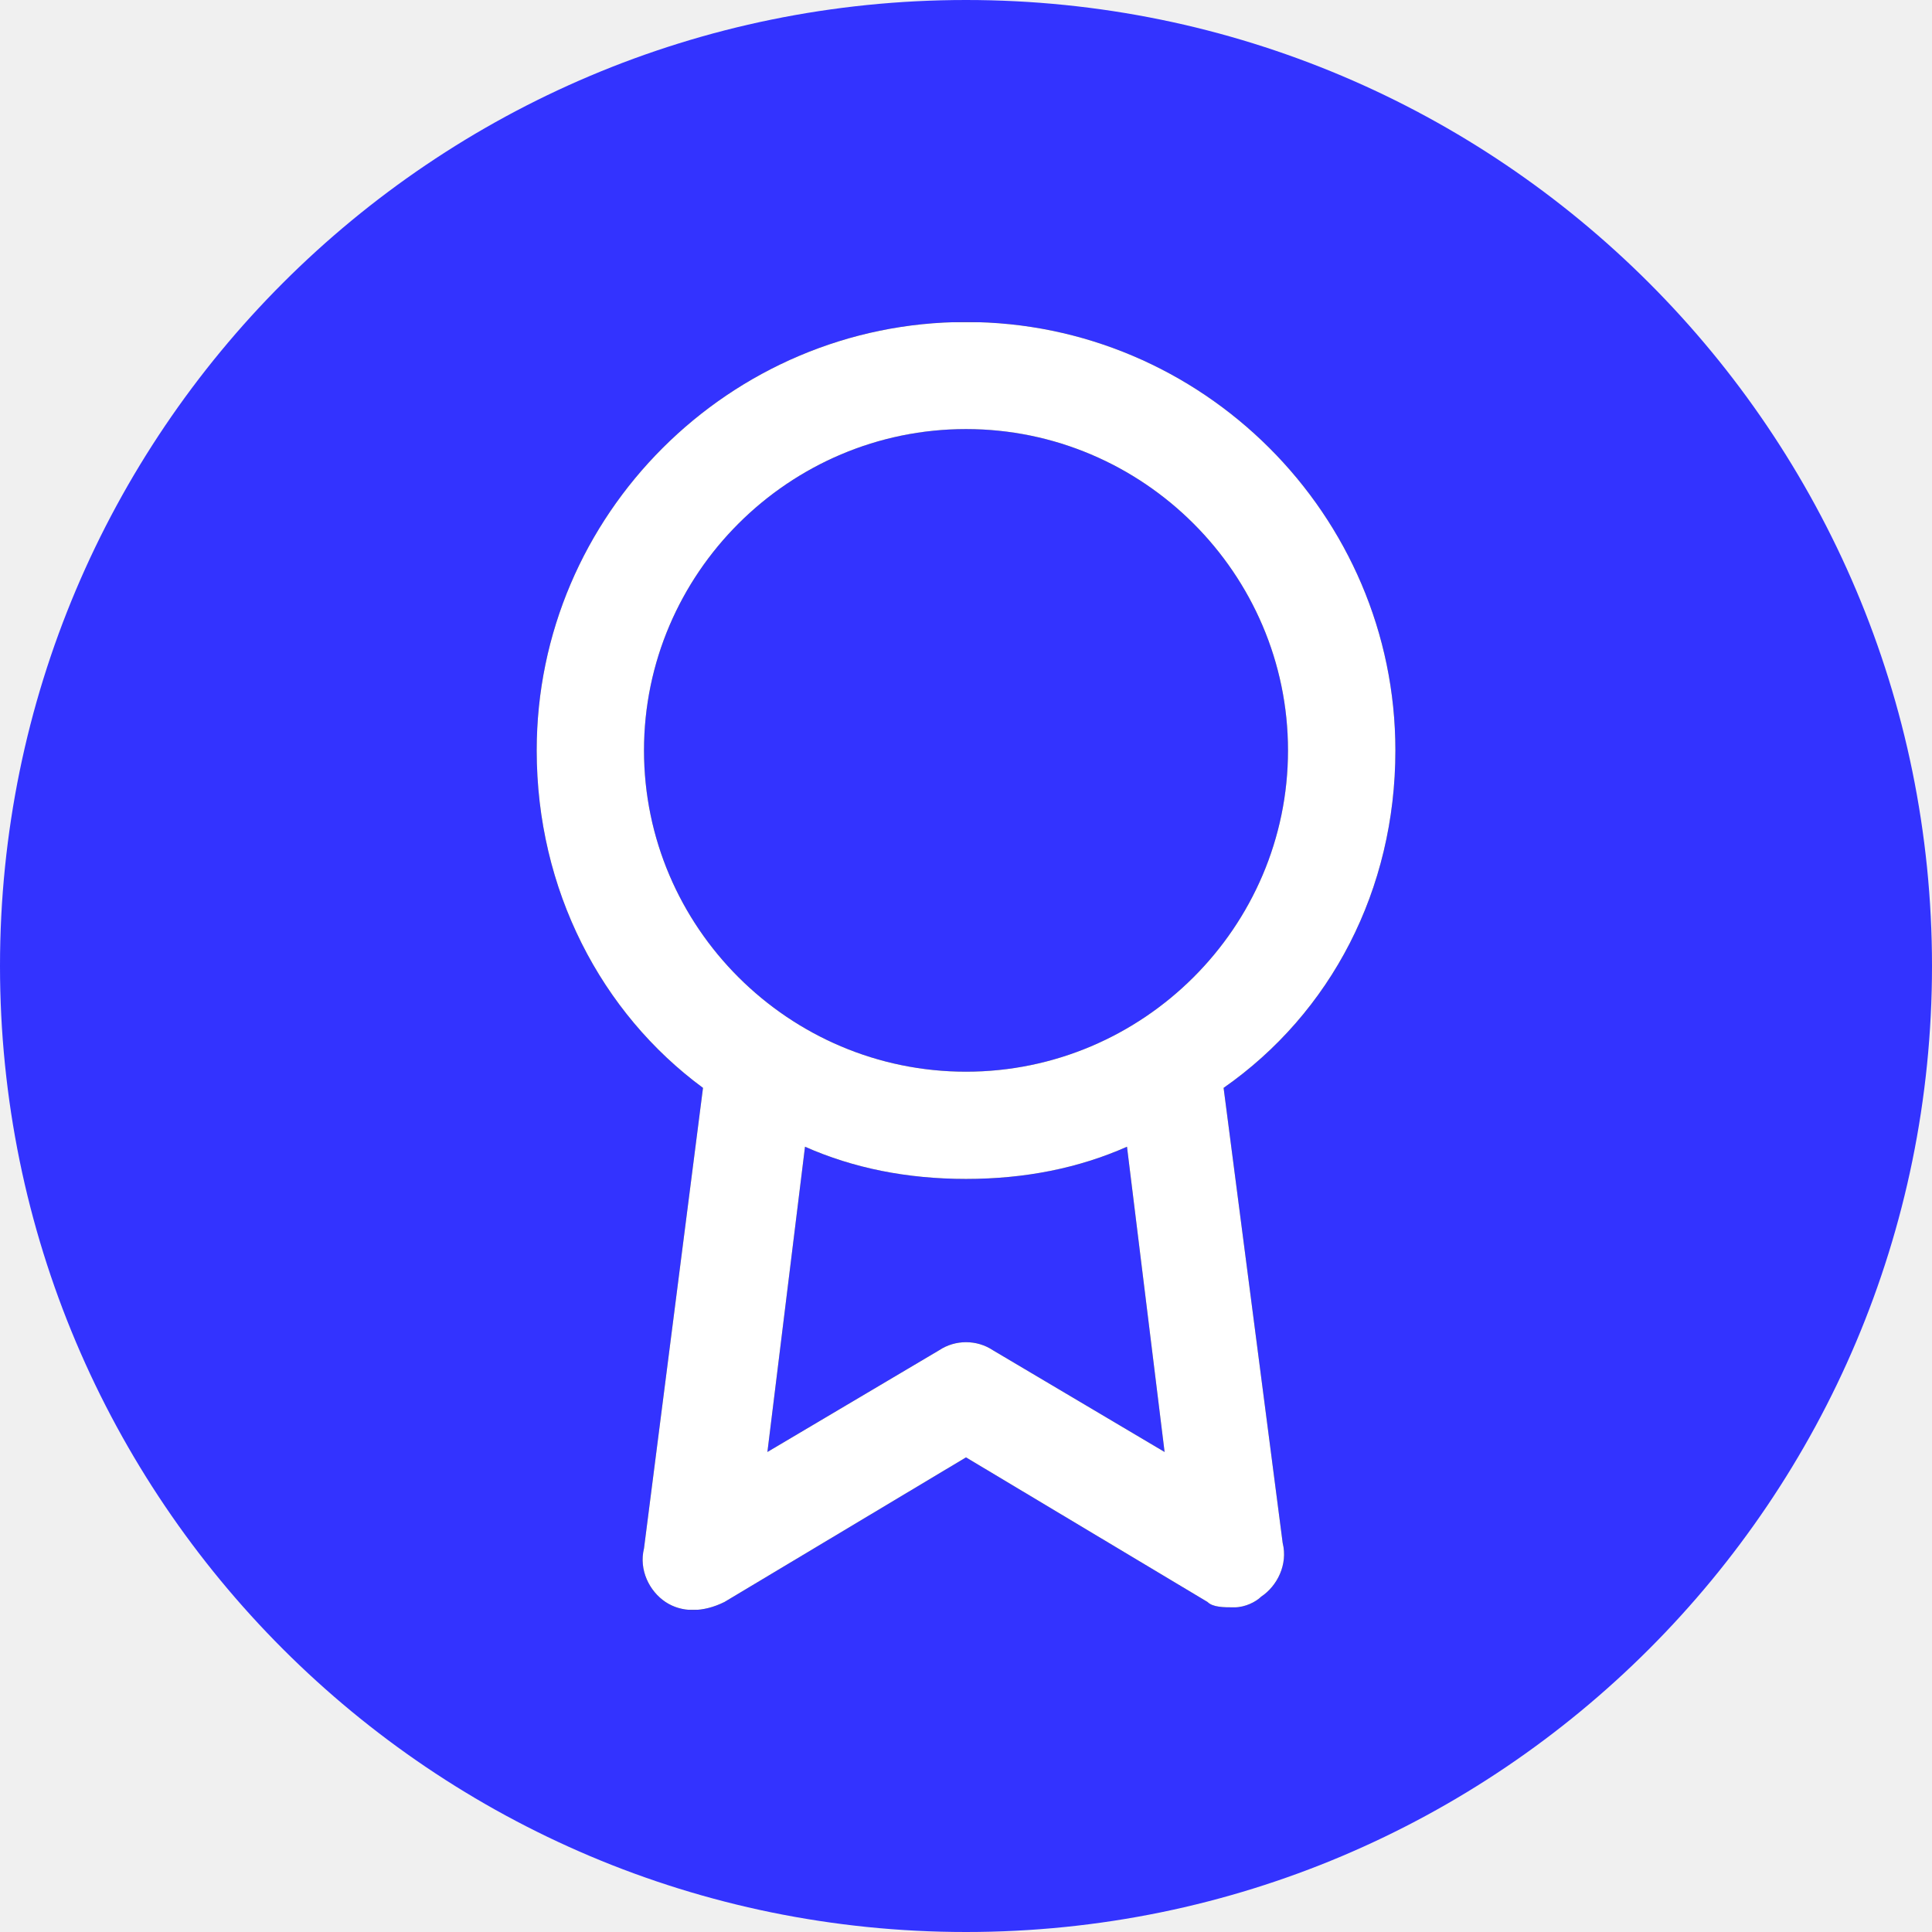
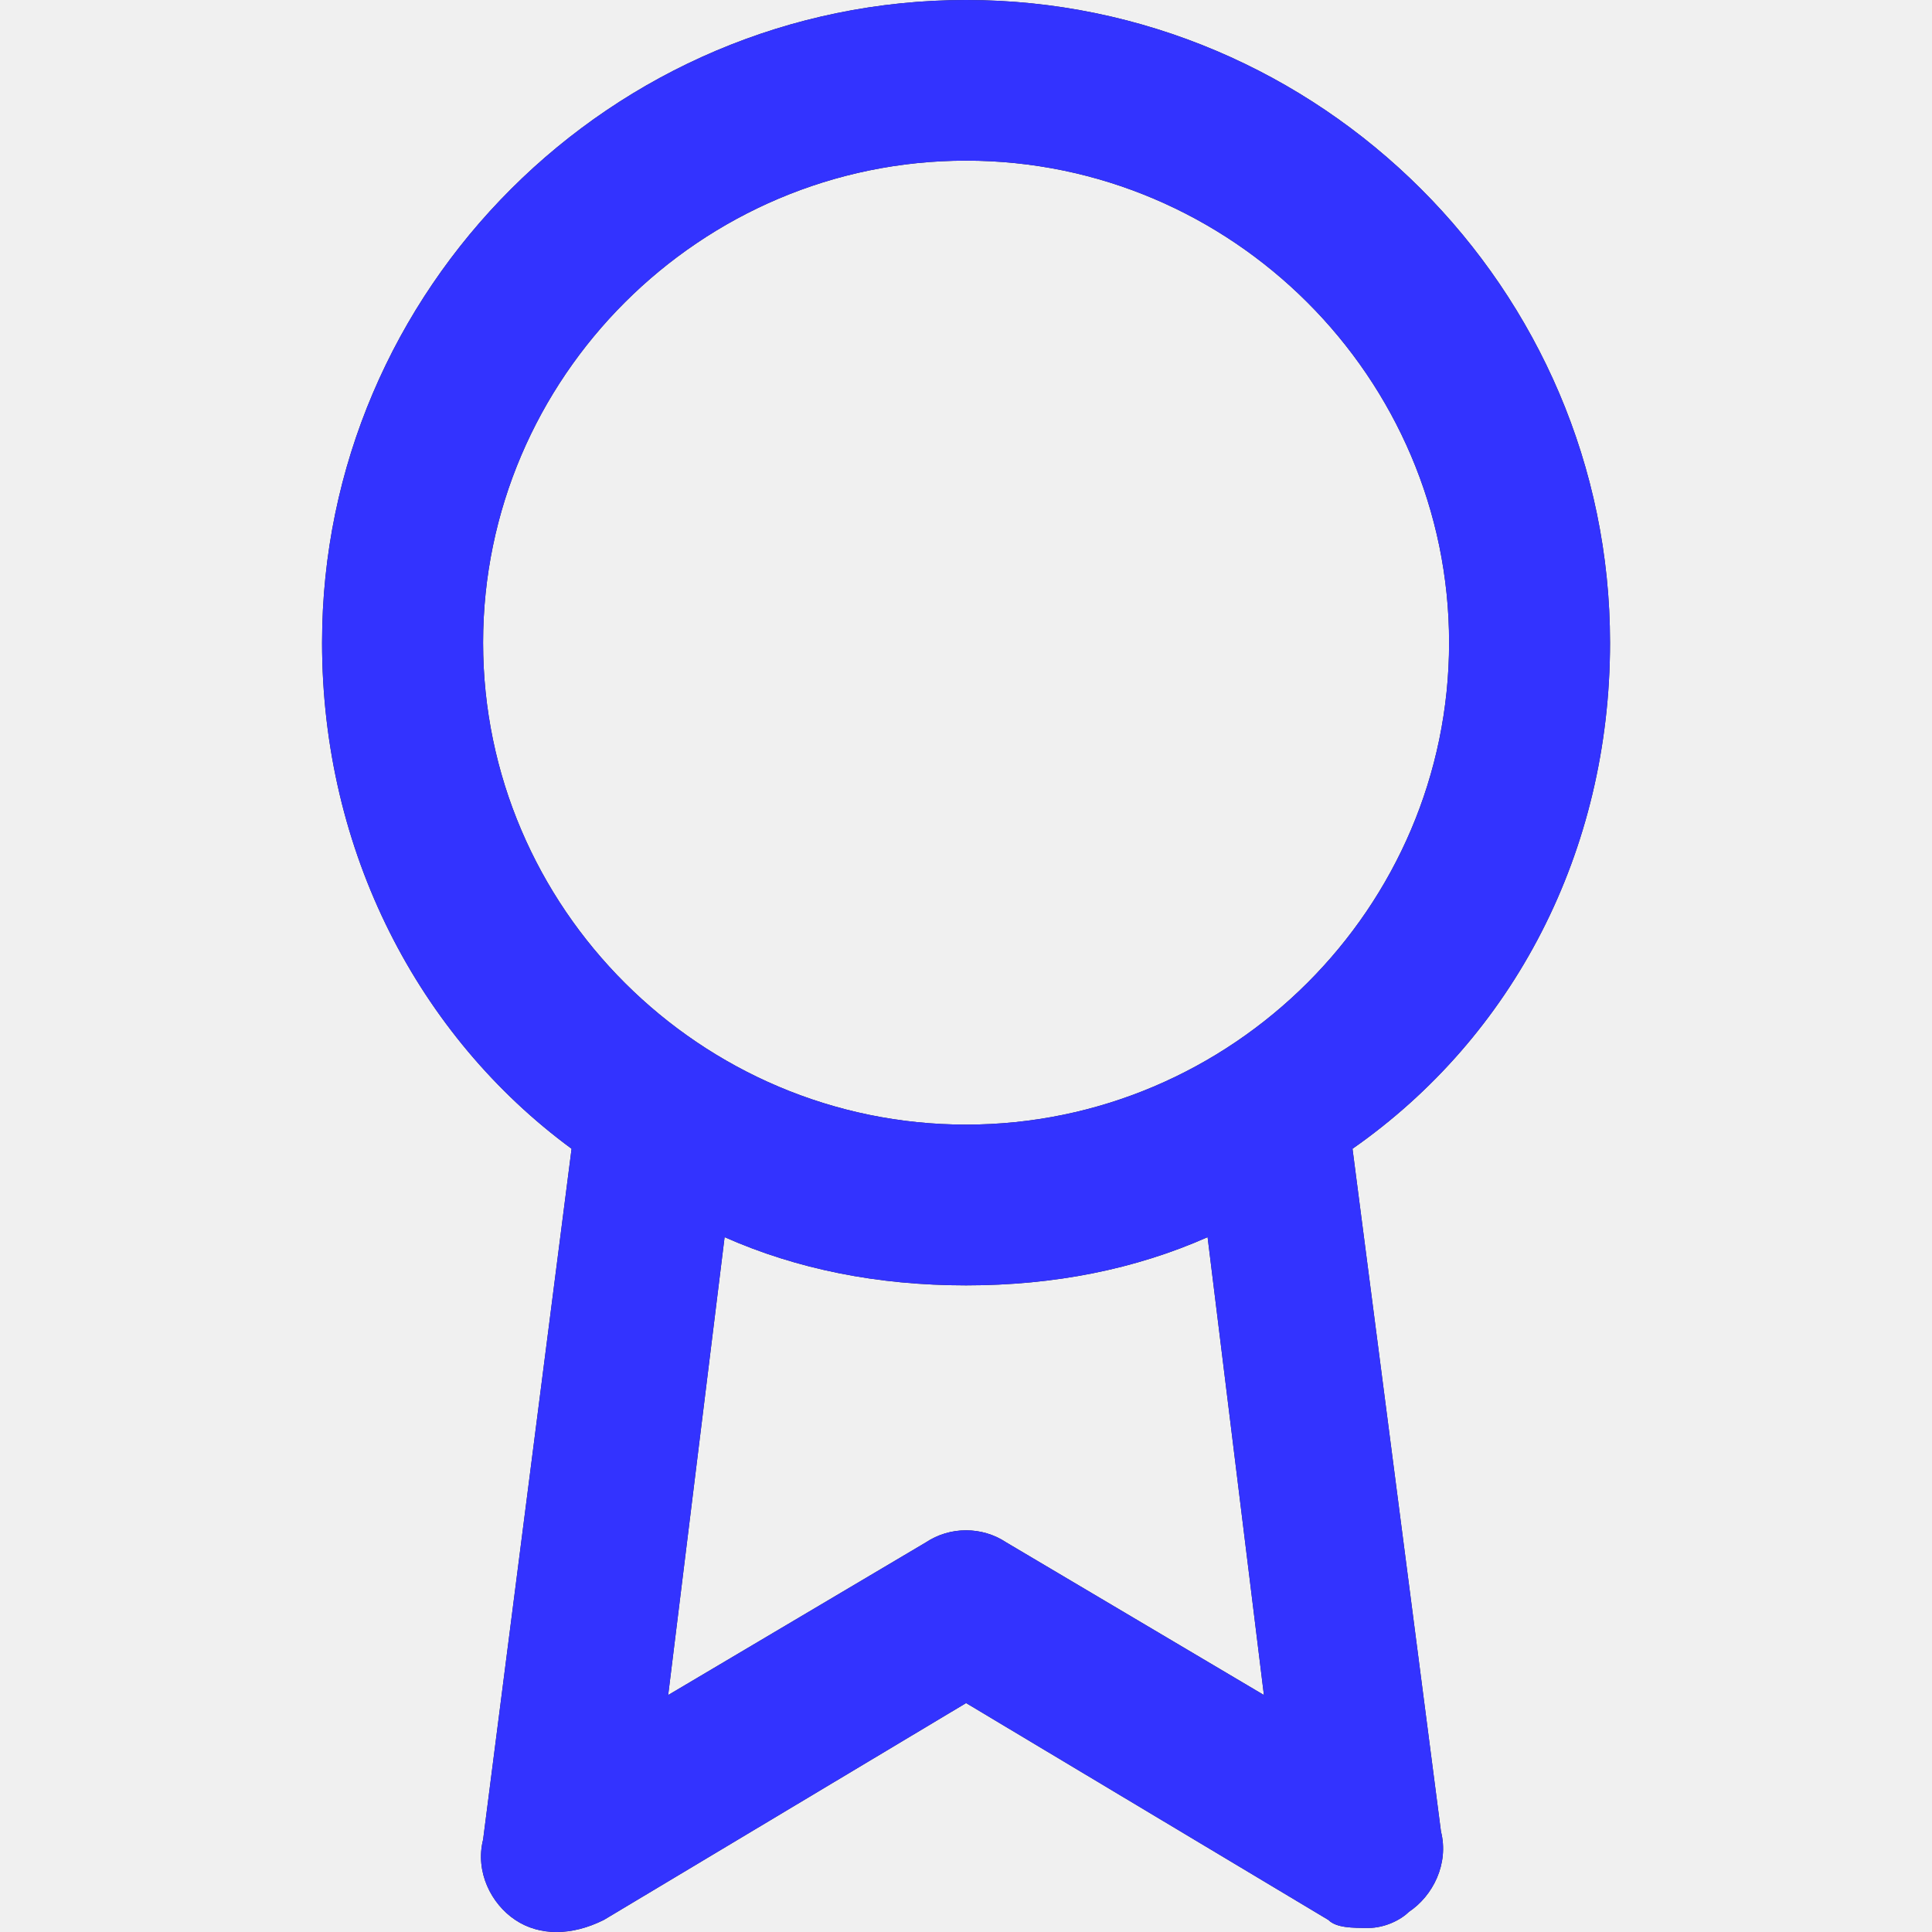
- <svg xmlns="http://www.w3.org/2000/svg" width="24" height="24" viewBox="0 0 24 24" fill="none">
-   <circle cx="12" cy="12" r="12" fill="#3333FF" />
-   <path d="M12 4C14.933 4 17.334 6.395 17.334 9.322C17.334 11.052 16.534 12.582 15.2 13.514L15.934 19.168C16 19.434 15.867 19.701 15.667 19.834C15.6 19.9 15.467 19.967 15.334 19.967C15.201 19.967 15.067 19.967 15 19.9L12 18.104L9 19.9C8.733 20.033 8.467 20.033 8.267 19.9C8.067 19.767 7.934 19.501 8 19.235L8.733 13.514C7.467 12.582 6.667 11.052 6.667 9.322C6.667 6.395 9.067 4 12 4ZM14 14.245C13.4 14.511 12.733 14.645 12 14.645C11.267 14.645 10.6 14.511 10 14.245L9.533 18.037L11.667 16.773C11.867 16.64 12.134 16.64 12.334 16.773L14.467 18.037L14 14.245ZM12 5.33C9.8 5.33 8 7.127 8 9.322C8 11.518 9.8 13.313 12 13.313C14.2 13.313 16 11.518 16 9.322C16 7.127 14.2 5.33 12 5.33Z" fill="#212529" />
-   <mask id="mask0_31253_106407" style="mask-type:luminance" maskUnits="userSpaceOnUse" x="6" y="4" width="12" height="16">
-     <path d="M12 4C14.933 4 17.334 6.395 17.334 9.322C17.334 11.052 16.534 12.582 15.2 13.514L15.934 19.168C16 19.434 15.867 19.701 15.667 19.834C15.6 19.9 15.467 19.967 15.334 19.967C15.201 19.967 15.067 19.967 15 19.9L12 18.104L9 19.9C8.733 20.033 8.467 20.033 8.267 19.9C8.067 19.767 7.934 19.501 8 19.235L8.733 13.514C7.467 12.582 6.667 11.052 6.667 9.322C6.667 6.395 9.067 4 12 4ZM14 14.245C13.4 14.511 12.733 14.645 12 14.645C11.267 14.645 10.6 14.511 10 14.245L9.533 18.037L11.667 16.773C11.867 16.64 12.134 16.64 12.334 16.773L14.467 18.037L14 14.245ZM12 5.33C9.8 5.33 8 7.127 8 9.322C8 11.518 9.8 13.313 12 13.313C14.2 13.313 16 11.518 16 9.322C16 7.127 14.2 5.33 12 5.33Z" fill="white" />
+ <svg xmlns="http://www.w3.org/2000/svg" width="20" height="20" viewBox="0 0 20 20" fill="none">
+   <path fill-rule="evenodd" clip-rule="evenodd" d="M16.667 6.653C16.667 2.994 13.667 0 10.001 0C6.334 0 3.334 2.994 3.334 6.653C3.334 8.815 4.334 10.728 5.917 11.892L5.001 19.044C4.917 19.376 5.084 19.709 5.334 19.875C5.584 20.042 5.917 20.042 6.251 19.875L10.001 17.63L13.751 19.875C13.834 19.958 14.001 19.958 14.167 19.958C14.334 19.958 14.501 19.875 14.584 19.792C14.834 19.626 15.001 19.293 14.917 18.96L14.001 11.892C15.667 10.728 16.667 8.815 16.667 6.653ZM5.001 6.653C5.001 3.909 7.251 1.663 10.001 1.663C12.751 1.663 15.001 3.909 15.001 6.653C15.001 9.397 12.751 11.642 10.001 11.642C7.251 11.642 5.001 9.397 5.001 6.653ZM10.417 15.967L13.084 17.547L12.501 12.807C11.751 13.139 10.917 13.306 10.001 13.306C9.084 13.306 8.251 13.139 7.501 12.807L6.917 17.547L9.584 15.967C9.834 15.8 10.167 15.8 10.417 15.967Z" fill="#212529" />
+   <mask id="mask0_31621_84192" style="mask-type:luminance" maskUnits="userSpaceOnUse" x="3" y="0" width="14" height="20">
+     <path fill-rule="evenodd" clip-rule="evenodd" d="M16.667 6.653C16.667 2.994 13.667 0 10.001 0C6.334 0 3.334 2.994 3.334 6.653C3.334 8.815 4.334 10.728 5.917 11.892L5.001 19.044C4.917 19.376 5.084 19.709 5.334 19.875C5.584 20.042 5.917 20.042 6.251 19.875L10.001 17.63L13.751 19.875C13.834 19.958 14.001 19.958 14.167 19.958C14.334 19.958 14.501 19.875 14.584 19.792C14.834 19.626 15.001 19.293 14.917 18.96L14.001 11.892C15.667 10.728 16.667 8.815 16.667 6.653ZM5.001 6.653C5.001 3.909 7.251 1.663 10.001 1.663C12.751 1.663 15.001 3.909 15.001 6.653C15.001 9.397 12.751 11.642 10.001 11.642C7.251 11.642 5.001 9.397 5.001 6.653ZM10.417 15.967L13.084 17.547L12.501 12.807C11.751 13.139 10.917 13.306 10.001 13.306C9.084 13.306 8.251 13.139 7.501 12.807L6.917 17.547L9.584 15.967C9.834 15.8 10.167 15.8 10.417 15.967Z" fill="white" />
  </mask>
-   <g mask="url(#mask0_31253_106407)">
-     <path fill-rule="evenodd" clip-rule="evenodd" d="M4 4H20V20H4V4Z" fill="white" />
+   <g mask="url(#mask0_31621_84192)">
+     <path fill-rule="evenodd" clip-rule="evenodd" d="M0 0H20V20H0V0Z" fill="#3333FF" />
  </g>
</svg>
